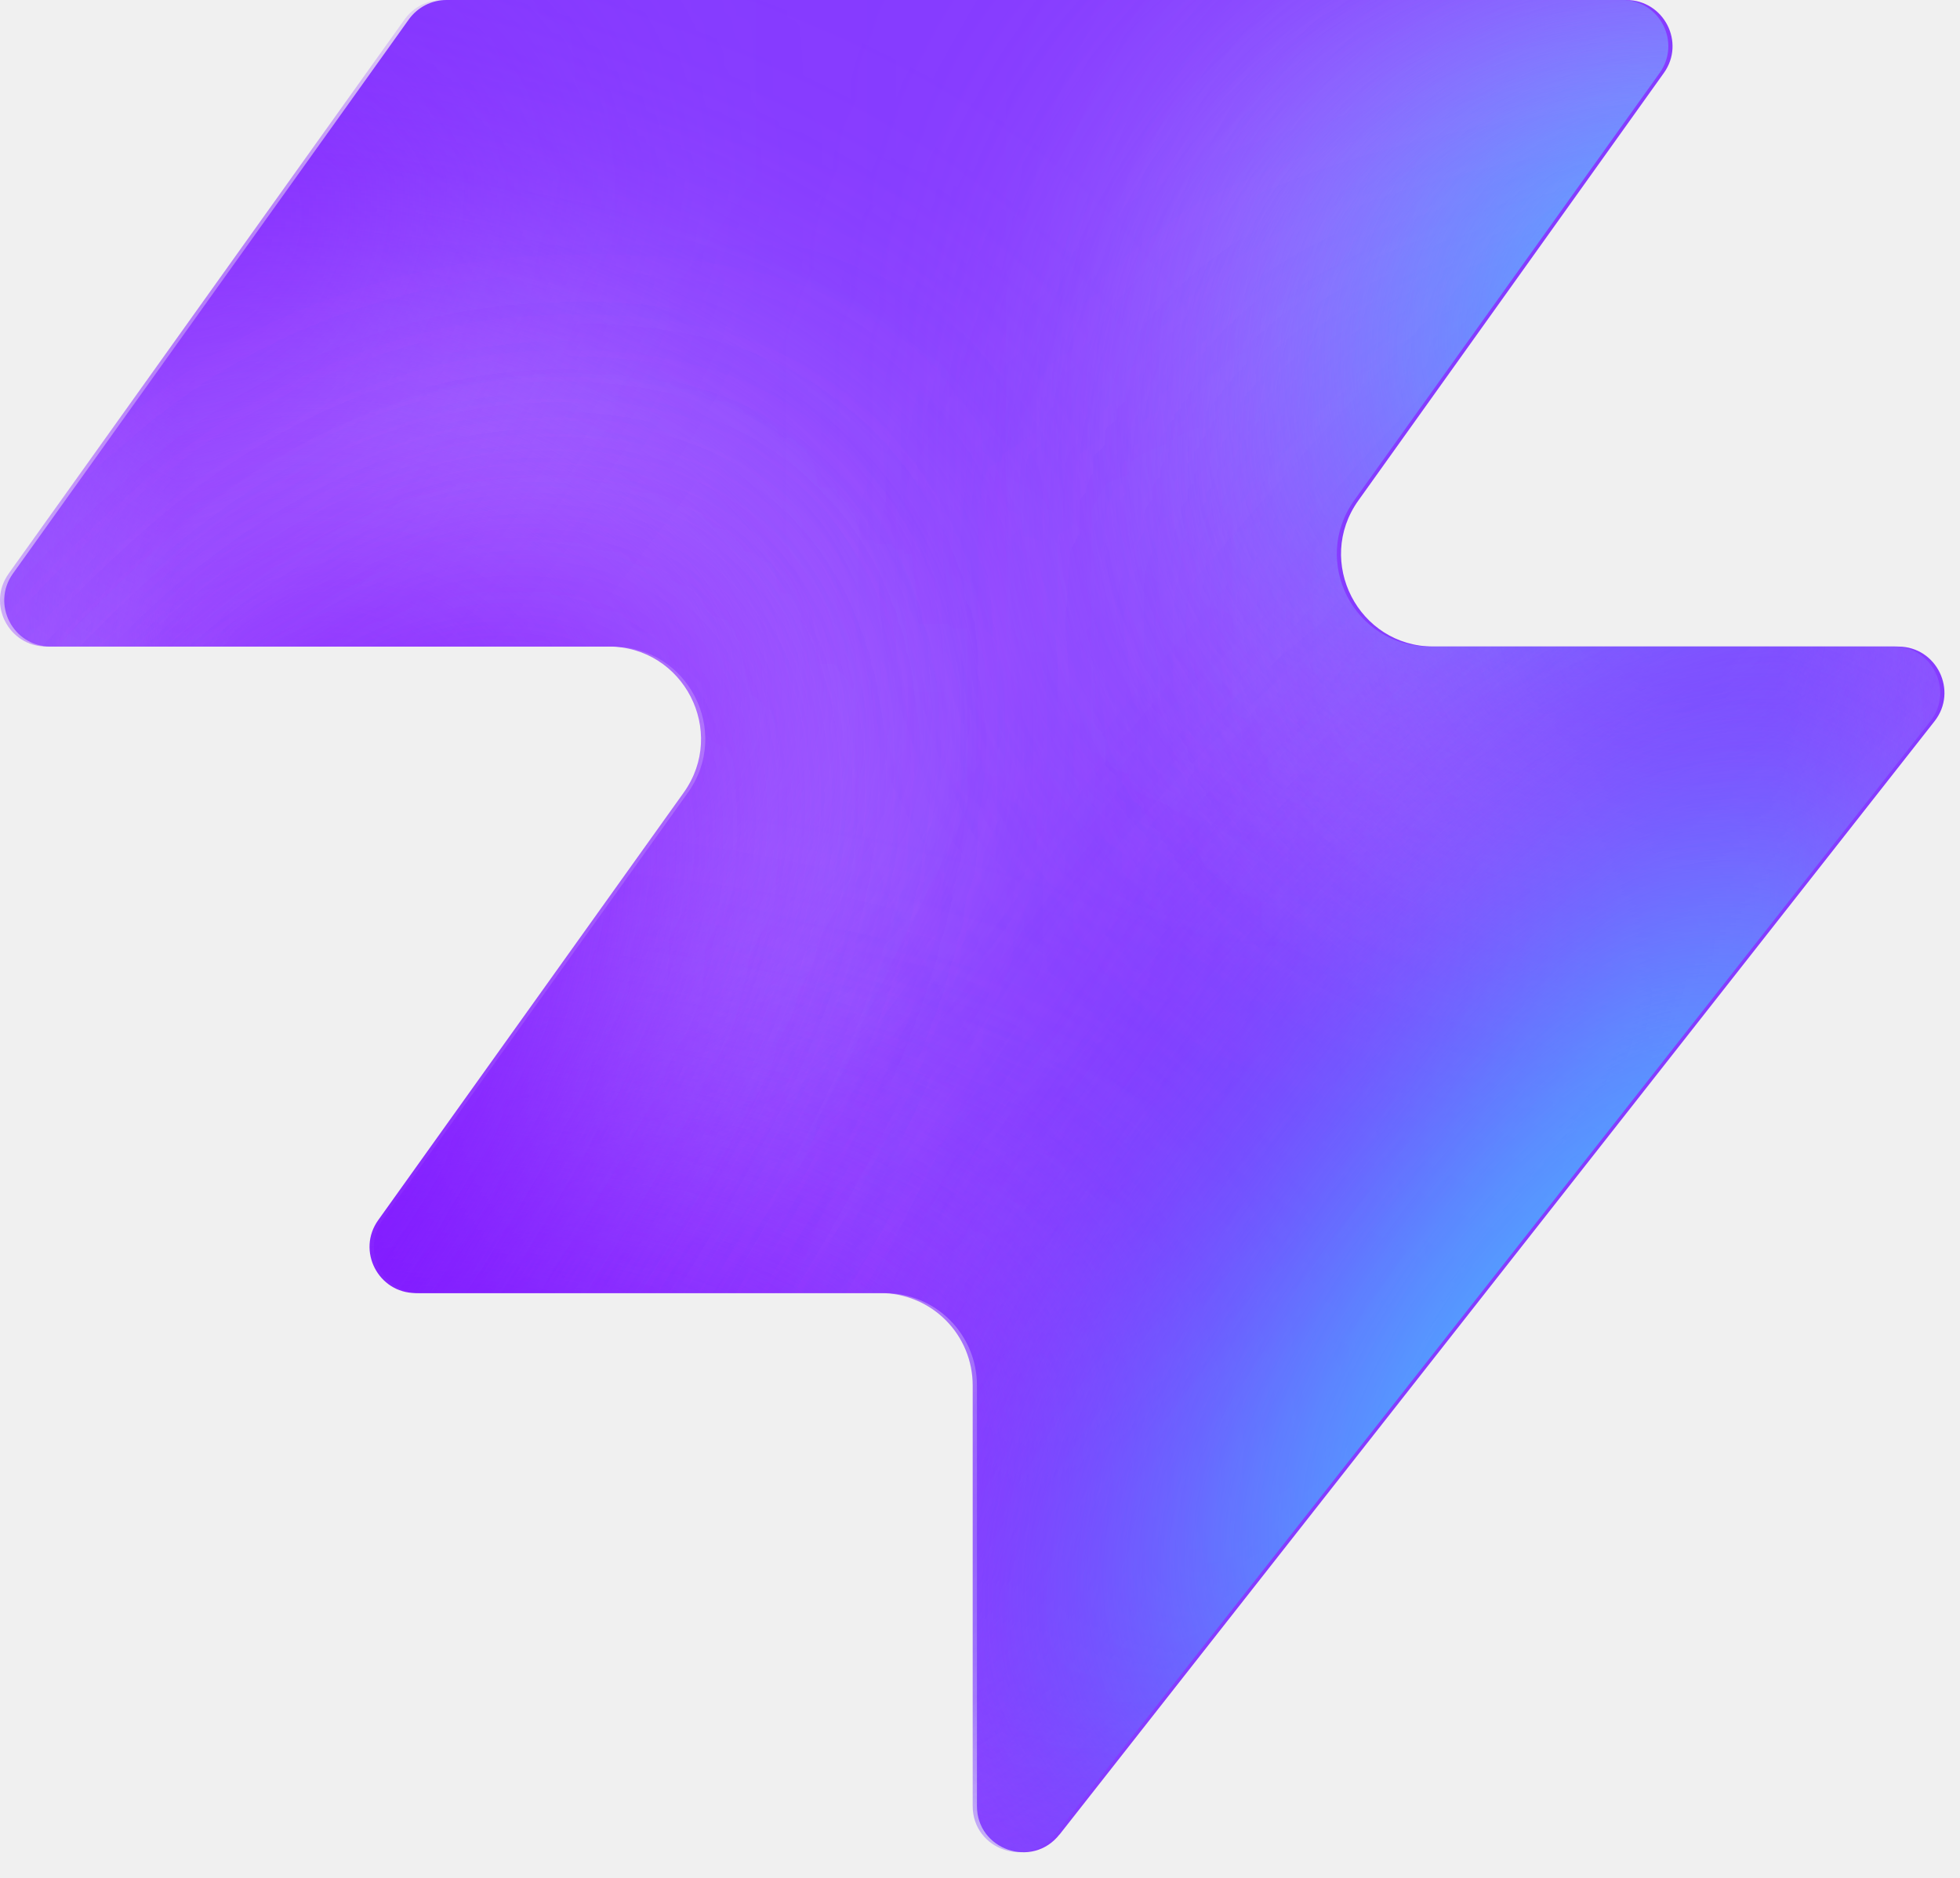
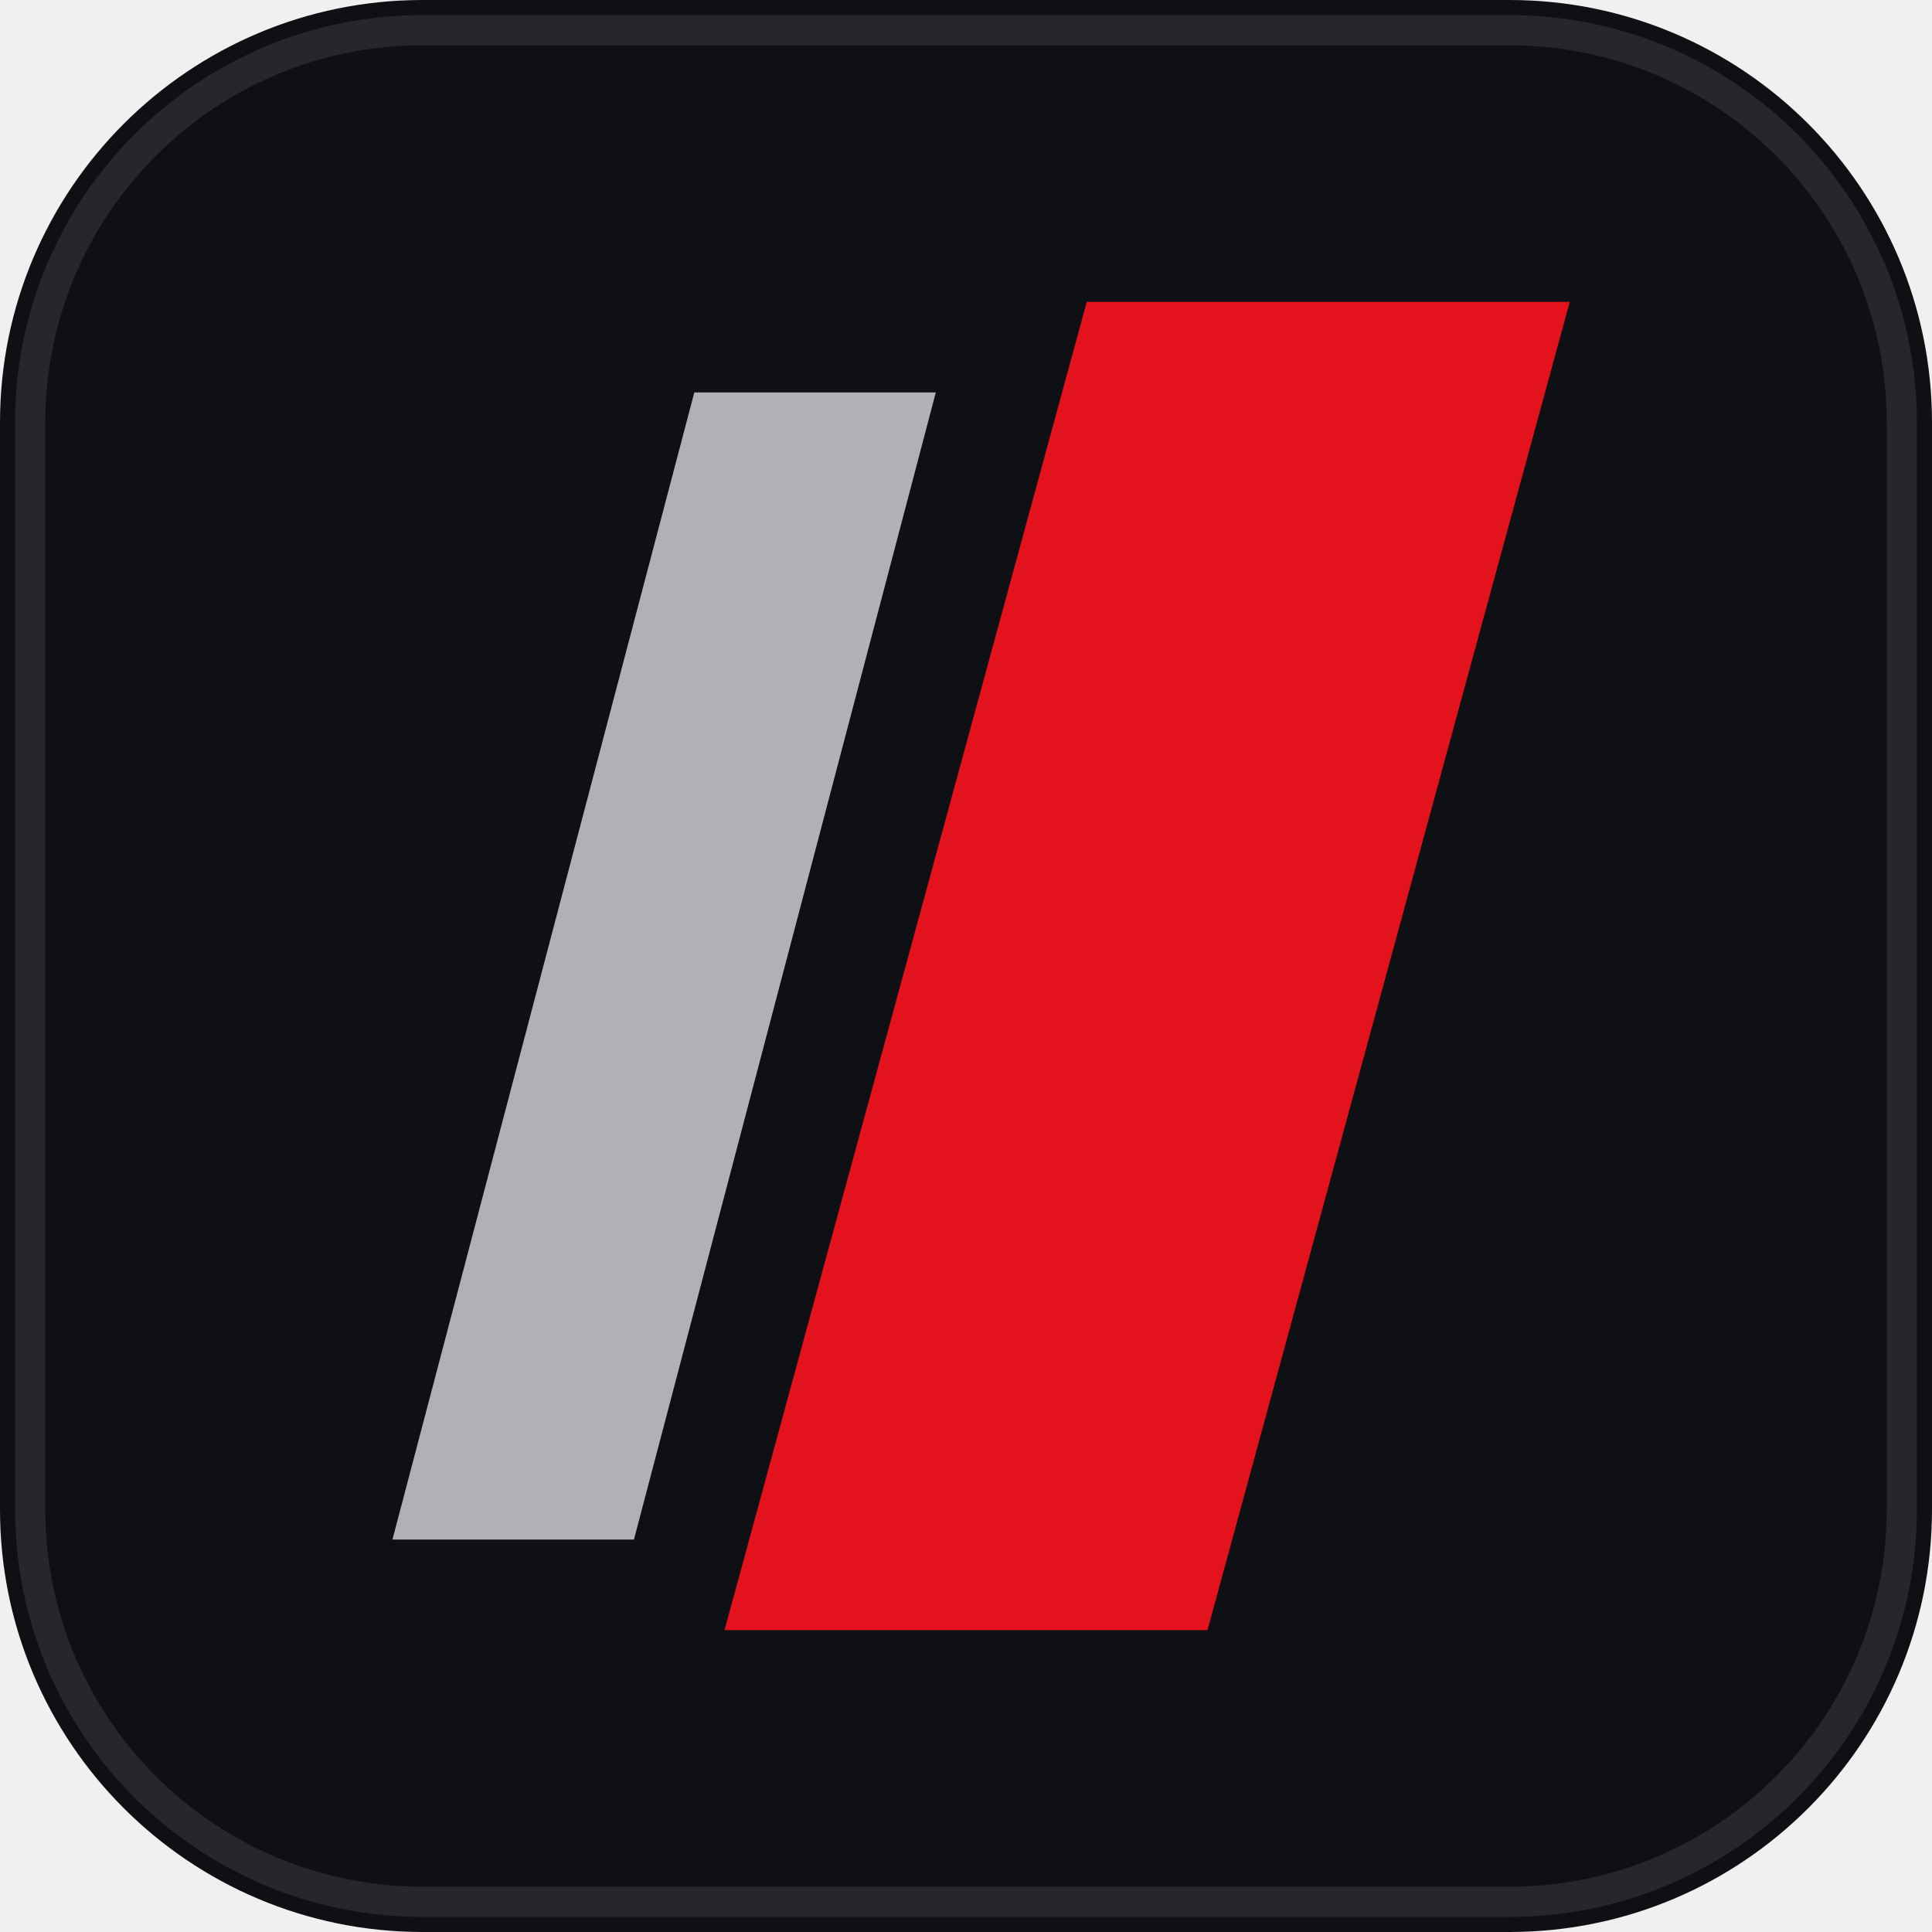
- <svg xmlns="http://www.w3.org/2000/svg" width="48" height="46" fill="none" viewBox="0 0 48 46">
-   <path fill="#863bff" d="M25.946 44.938c-.664.845-2.021.375-2.021-.698V33.937a2.26 2.26 0 0 0-2.262-2.262H10.287c-.92 0-1.456-1.04-.92-1.788l7.48-10.471c1.07-1.497 0-3.578-1.842-3.578H1.237c-.92 0-1.456-1.04-.92-1.788L10.013.474c.214-.297.556-.474.92-.474h28.894c.92 0 1.456 1.04.92 1.788l-7.48 10.471c-1.07 1.498 0 3.579 1.842 3.579h11.377c.943 0 1.473 1.088.89 1.83L25.947 44.94z" style="fill:#863bff;fill:color(display-p3 .525 .23 1);fill-opacity:1" />
-   <mask id="a" width="48" height="46" x="0" y="0" maskUnits="userSpaceOnUse" style="mask-type:alpha">
-     <path fill="#000" d="M25.842 44.938c-.664.844-2.021.375-2.021-.698V33.937a2.26 2.26 0 0 0-2.262-2.262H10.183c-.92 0-1.456-1.04-.92-1.788l7.48-10.471c1.07-1.498 0-3.579-1.842-3.579H1.133c-.92 0-1.456-1.04-.92-1.787L9.91.473c.214-.297.556-.474.92-.474h28.894c.92 0 1.456 1.04.92 1.788l-7.48 10.471c-1.07 1.498 0 3.578 1.842 3.578h11.377c.943 0 1.473 1.088.89 1.832L25.843 44.94z" style="fill:#000;fill-opacity:1" />
-   </mask>
-   <g mask="url(#a)">
-     <g filter="url(#b)">
-       <ellipse cx="5.508" cy="14.704" fill="#ede6ff" rx="5.508" ry="14.704" style="fill:#ede6ff;fill:color(display-p3 .927 .903 1);fill-opacity:1" transform="matrix(.00324 1 1 -.00324 -4.47 31.516)" />
-     </g>
-     <g filter="url(#c)">
-       <ellipse cx="10.399" cy="29.851" fill="#ede6ff" rx="10.399" ry="29.851" style="fill:#ede6ff;fill:color(display-p3 .927 .903 1);fill-opacity:1" transform="matrix(.00324 1 1 -.00324 -39.328 7.883)" />
-     </g>
-     <g filter="url(#d)">
-       <ellipse cx="5.508" cy="30.487" fill="#7e14ff" rx="5.508" ry="30.487" style="fill:#7e14ff;fill:color(display-p3 .492 .077 1);fill-opacity:1" transform="rotate(89.814 -25.913 -14.639)scale(1 -1)" />
-     </g>
-     <g filter="url(#e)">
-       <ellipse cx="5.508" cy="30.599" fill="#7e14ff" rx="5.508" ry="30.599" style="fill:#7e14ff;fill:color(display-p3 .492 .077 1);fill-opacity:1" transform="rotate(89.814 -32.644 -3.334)scale(1 -1)" />
-     </g>
-     <g filter="url(#f)">
-       <ellipse cx="5.508" cy="30.599" fill="#7e14ff" rx="5.508" ry="30.599" style="fill:#7e14ff;fill:color(display-p3 .492 .077 1);fill-opacity:1" transform="matrix(.00324 1 1 -.00324 -34.34 30.47)" />
-     </g>
-     <g filter="url(#g)">
-       <ellipse cx="14.072" cy="22.078" fill="#ede6ff" rx="14.072" ry="22.078" style="fill:#ede6ff;fill:color(display-p3 .927 .903 1);fill-opacity:1" transform="rotate(93.35 24.506 48.493)scale(-1 1)" />
-     </g>
-     <g filter="url(#h)">
-       <ellipse cx="3.47" cy="21.501" fill="#7e14ff" rx="3.47" ry="21.501" style="fill:#7e14ff;fill:color(display-p3 .492 .077 1);fill-opacity:1" transform="rotate(89.009 28.708 47.59)scale(-1 1)" />
-     </g>
-     <g filter="url(#i)">
-       <ellipse cx="3.47" cy="21.501" fill="#7e14ff" rx="3.47" ry="21.501" style="fill:#7e14ff;fill:color(display-p3 .492 .077 1);fill-opacity:1" transform="rotate(89.009 28.708 47.59)scale(-1 1)" />
-     </g>
-     <g filter="url(#j)">
-       <ellipse cx=".387" cy="8.972" fill="#7e14ff" rx="4.407" ry="29.108" style="fill:#7e14ff;fill:color(display-p3 .492 .077 1);fill-opacity:1" transform="rotate(39.51 .387 8.972)" />
-     </g>
-     <g filter="url(#k)">
-       <ellipse cx="47.523" cy="-6.092" fill="#7e14ff" rx="4.407" ry="29.108" style="fill:#7e14ff;fill:color(display-p3 .492 .077 1);fill-opacity:1" transform="rotate(37.892 47.523 -6.092)" />
-     </g>
-     <g filter="url(#l)">
-       <ellipse cx="41.412" cy="6.333" fill="#47bfff" rx="5.971" ry="9.665" style="fill:#47bfff;fill:color(display-p3 .28 .748 1);fill-opacity:1" transform="rotate(37.892 41.412 6.333)" />
-     </g>
-     <g filter="url(#m)">
-       <ellipse cx="-1.879" cy="38.332" fill="#7e14ff" rx="4.407" ry="29.108" style="fill:#7e14ff;fill:color(display-p3 .492 .077 1);fill-opacity:1" transform="rotate(37.892 -1.88 38.332)" />
-     </g>
-     <g filter="url(#n)">
-       <ellipse cx="-1.879" cy="38.332" fill="#7e14ff" rx="4.407" ry="29.108" style="fill:#7e14ff;fill:color(display-p3 .492 .077 1);fill-opacity:1" transform="rotate(37.892 -1.88 38.332)" />
-     </g>
-     <g filter="url(#o)">
-       <ellipse cx="35.651" cy="29.907" fill="#7e14ff" rx="4.407" ry="29.108" style="fill:#7e14ff;fill:color(display-p3 .492 .077 1);fill-opacity:1" transform="rotate(37.892 35.651 29.907)" />
-     </g>
-     <g filter="url(#p)">
-       <ellipse cx="38.418" cy="32.4" fill="#47bfff" rx="5.971" ry="15.297" style="fill:#47bfff;fill:color(display-p3 .28 .748 1);fill-opacity:1" transform="rotate(37.892 38.418 32.4)" />
-     </g>
-   </g>
-   <defs>
-     <filter id="b" width="60.045" height="41.654" x="-19.77" y="16.149" color-interpolation-filters="sRGB" filterUnits="userSpaceOnUse">
-       <feFlood flood-opacity="0" result="BackgroundImageFix" />
-       <feBlend in="SourceGraphic" in2="BackgroundImageFix" result="shape" />
-       <feGaussianBlur result="effect1_foregroundBlur_2002_17158" stdDeviation="7.659" />
-     </filter>
-     <filter id="c" width="90.34" height="51.437" x="-54.613" y="-7.533" color-interpolation-filters="sRGB" filterUnits="userSpaceOnUse">
-       <feFlood flood-opacity="0" result="BackgroundImageFix" />
-       <feBlend in="SourceGraphic" in2="BackgroundImageFix" result="shape" />
-       <feGaussianBlur result="effect1_foregroundBlur_2002_17158" stdDeviation="7.659" />
-     </filter>
-     <filter id="d" width="79.355" height="29.4" x="-49.64" y="2.03" color-interpolation-filters="sRGB" filterUnits="userSpaceOnUse">
-       <feFlood flood-opacity="0" result="BackgroundImageFix" />
-       <feBlend in="SourceGraphic" in2="BackgroundImageFix" result="shape" />
-       <feGaussianBlur result="effect1_foregroundBlur_2002_17158" stdDeviation="4.596" />
-     </filter>
-     <filter id="e" width="79.579" height="29.4" x="-45.045" y="20.029" color-interpolation-filters="sRGB" filterUnits="userSpaceOnUse">
-       <feFlood flood-opacity="0" result="BackgroundImageFix" />
-       <feBlend in="SourceGraphic" in2="BackgroundImageFix" result="shape" />
-       <feGaussianBlur result="effect1_foregroundBlur_2002_17158" stdDeviation="4.596" />
-     </filter>
-     <filter id="f" width="79.579" height="29.4" x="-43.513" y="21.178" color-interpolation-filters="sRGB" filterUnits="userSpaceOnUse">
-       <feFlood flood-opacity="0" result="BackgroundImageFix" />
-       <feBlend in="SourceGraphic" in2="BackgroundImageFix" result="shape" />
-       <feGaussianBlur result="effect1_foregroundBlur_2002_17158" stdDeviation="4.596" />
-     </filter>
-     <filter id="g" width="74.749" height="58.852" x="15.756" y="-17.901" color-interpolation-filters="sRGB" filterUnits="userSpaceOnUse">
-       <feFlood flood-opacity="0" result="BackgroundImageFix" />
-       <feBlend in="SourceGraphic" in2="BackgroundImageFix" result="shape" />
-       <feGaussianBlur result="effect1_foregroundBlur_2002_17158" stdDeviation="7.659" />
-     </filter>
-     <filter id="h" width="61.377" height="25.362" x="23.548" y="2.284" color-interpolation-filters="sRGB" filterUnits="userSpaceOnUse">
-       <feFlood flood-opacity="0" result="BackgroundImageFix" />
-       <feBlend in="SourceGraphic" in2="BackgroundImageFix" result="shape" />
-       <feGaussianBlur result="effect1_foregroundBlur_2002_17158" stdDeviation="4.596" />
-     </filter>
-     <filter id="i" width="61.377" height="25.362" x="23.548" y="2.284" color-interpolation-filters="sRGB" filterUnits="userSpaceOnUse">
-       <feFlood flood-opacity="0" result="BackgroundImageFix" />
-       <feBlend in="SourceGraphic" in2="BackgroundImageFix" result="shape" />
-       <feGaussianBlur result="effect1_foregroundBlur_2002_17158" stdDeviation="4.596" />
-     </filter>
-     <filter id="j" width="56.045" height="63.649" x="-27.636" y="-22.853" color-interpolation-filters="sRGB" filterUnits="userSpaceOnUse">
-       <feFlood flood-opacity="0" result="BackgroundImageFix" />
-       <feBlend in="SourceGraphic" in2="BackgroundImageFix" result="shape" />
-       <feGaussianBlur result="effect1_foregroundBlur_2002_17158" stdDeviation="4.596" />
-     </filter>
-     <filter id="k" width="54.814" height="64.646" x="20.116" y="-38.415" color-interpolation-filters="sRGB" filterUnits="userSpaceOnUse">
-       <feFlood flood-opacity="0" result="BackgroundImageFix" />
-       <feBlend in="SourceGraphic" in2="BackgroundImageFix" result="shape" />
-       <feGaussianBlur result="effect1_foregroundBlur_2002_17158" stdDeviation="4.596" />
-     </filter>
-     <filter id="l" width="33.541" height="35.313" x="24.641" y="-11.323" color-interpolation-filters="sRGB" filterUnits="userSpaceOnUse">
-       <feFlood flood-opacity="0" result="BackgroundImageFix" />
-       <feBlend in="SourceGraphic" in2="BackgroundImageFix" result="shape" />
-       <feGaussianBlur result="effect1_foregroundBlur_2002_17158" stdDeviation="4.596" />
-     </filter>
-     <filter id="m" width="54.814" height="64.646" x="-29.286" y="6.009" color-interpolation-filters="sRGB" filterUnits="userSpaceOnUse">
-       <feFlood flood-opacity="0" result="BackgroundImageFix" />
-       <feBlend in="SourceGraphic" in2="BackgroundImageFix" result="shape" />
-       <feGaussianBlur result="effect1_foregroundBlur_2002_17158" stdDeviation="4.596" />
-     </filter>
-     <filter id="n" width="54.814" height="64.646" x="-29.286" y="6.009" color-interpolation-filters="sRGB" filterUnits="userSpaceOnUse">
-       <feFlood flood-opacity="0" result="BackgroundImageFix" />
-       <feBlend in="SourceGraphic" in2="BackgroundImageFix" result="shape" />
-       <feGaussianBlur result="effect1_foregroundBlur_2002_17158" stdDeviation="4.596" />
-     </filter>
-     <filter id="o" width="54.814" height="64.646" x="8.244" y="-2.416" color-interpolation-filters="sRGB" filterUnits="userSpaceOnUse">
-       <feFlood flood-opacity="0" result="BackgroundImageFix" />
-       <feBlend in="SourceGraphic" in2="BackgroundImageFix" result="shape" />
-       <feGaussianBlur result="effect1_foregroundBlur_2002_17158" stdDeviation="4.596" />
-     </filter>
-     <filter id="p" width="39.409" height="43.623" x="18.713" y="10.588" color-interpolation-filters="sRGB" filterUnits="userSpaceOnUse">
-       <feFlood flood-opacity="0" result="BackgroundImageFix" />
-       <feBlend in="SourceGraphic" in2="BackgroundImageFix" result="shape" />
-       <feGaussianBlur result="effect1_foregroundBlur_2002_17158" stdDeviation="4.596" />
-     </filter>
-   </defs>
+ <svg xmlns="http://www.w3.org/2000/svg" viewBox="0 0 64 64" width="64" height="64">
+   <rect width="64" height="64" rx="14" fill="#0E1014" />
+   <rect x="1" y="1" width="62" height="62" rx="13" fill="none" stroke="#FFFFFF" stroke-opacity=".10" />
+   <path d="M23 13H31L21 51H13Z" fill="#EEF0F3" opacity=".72" />
+   <path d="M36 10H52L40 54H24Z" fill="#E3121C" />
</svg>
